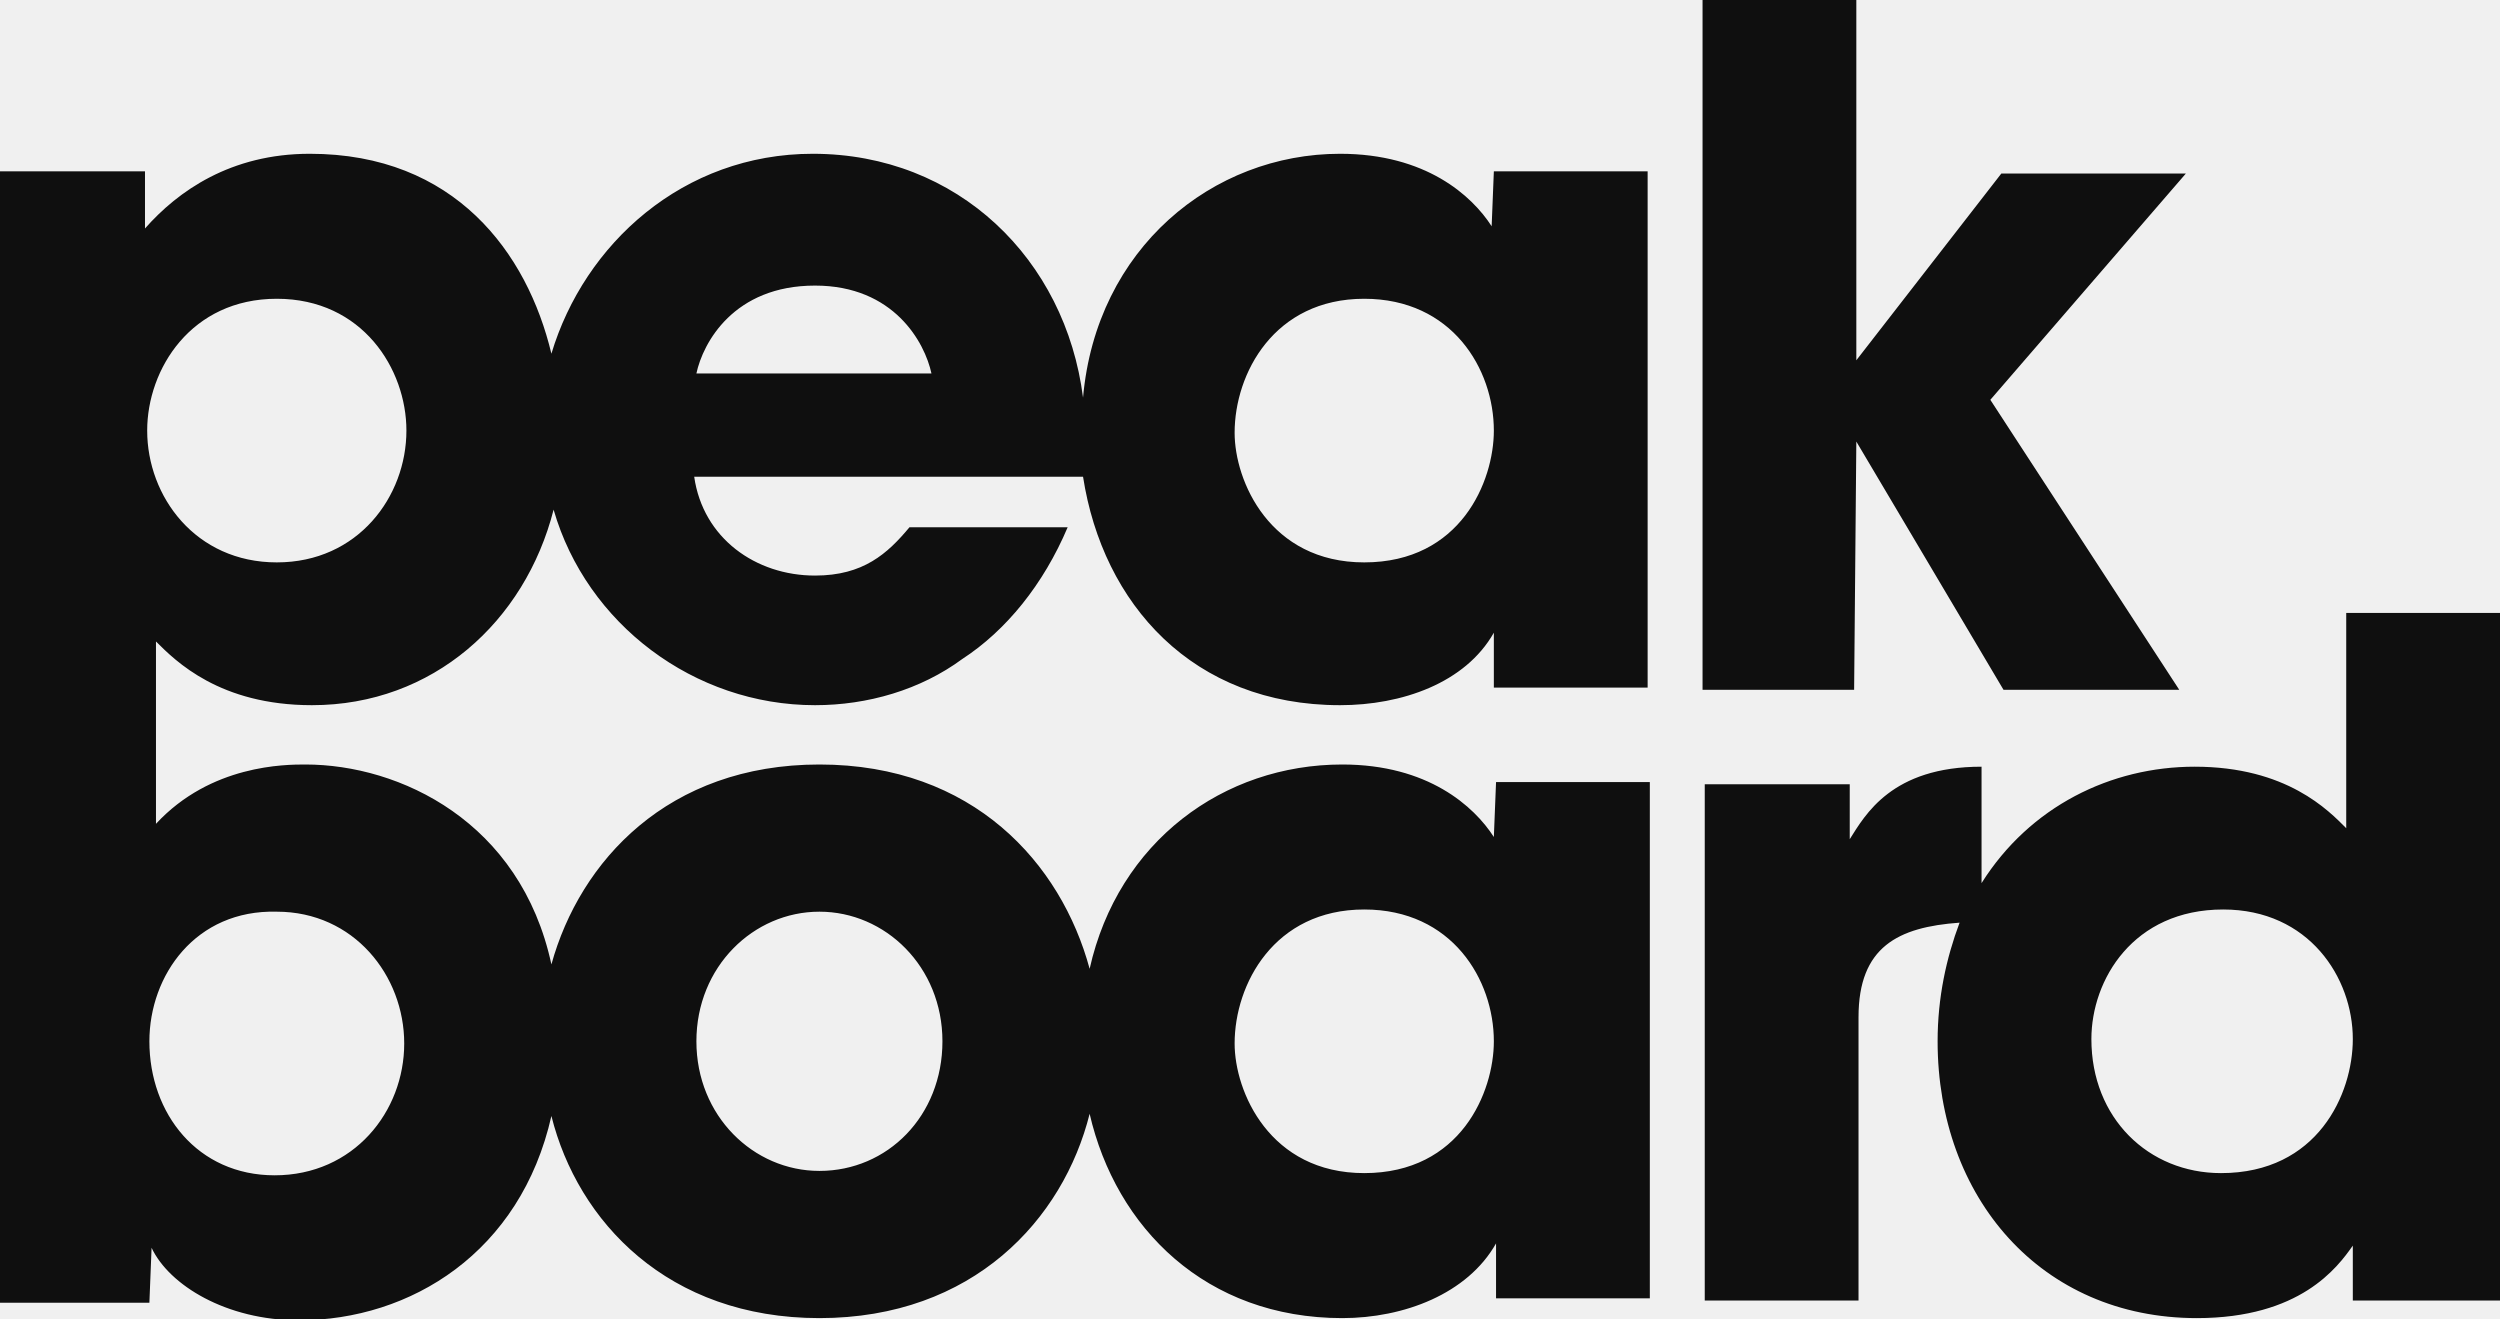
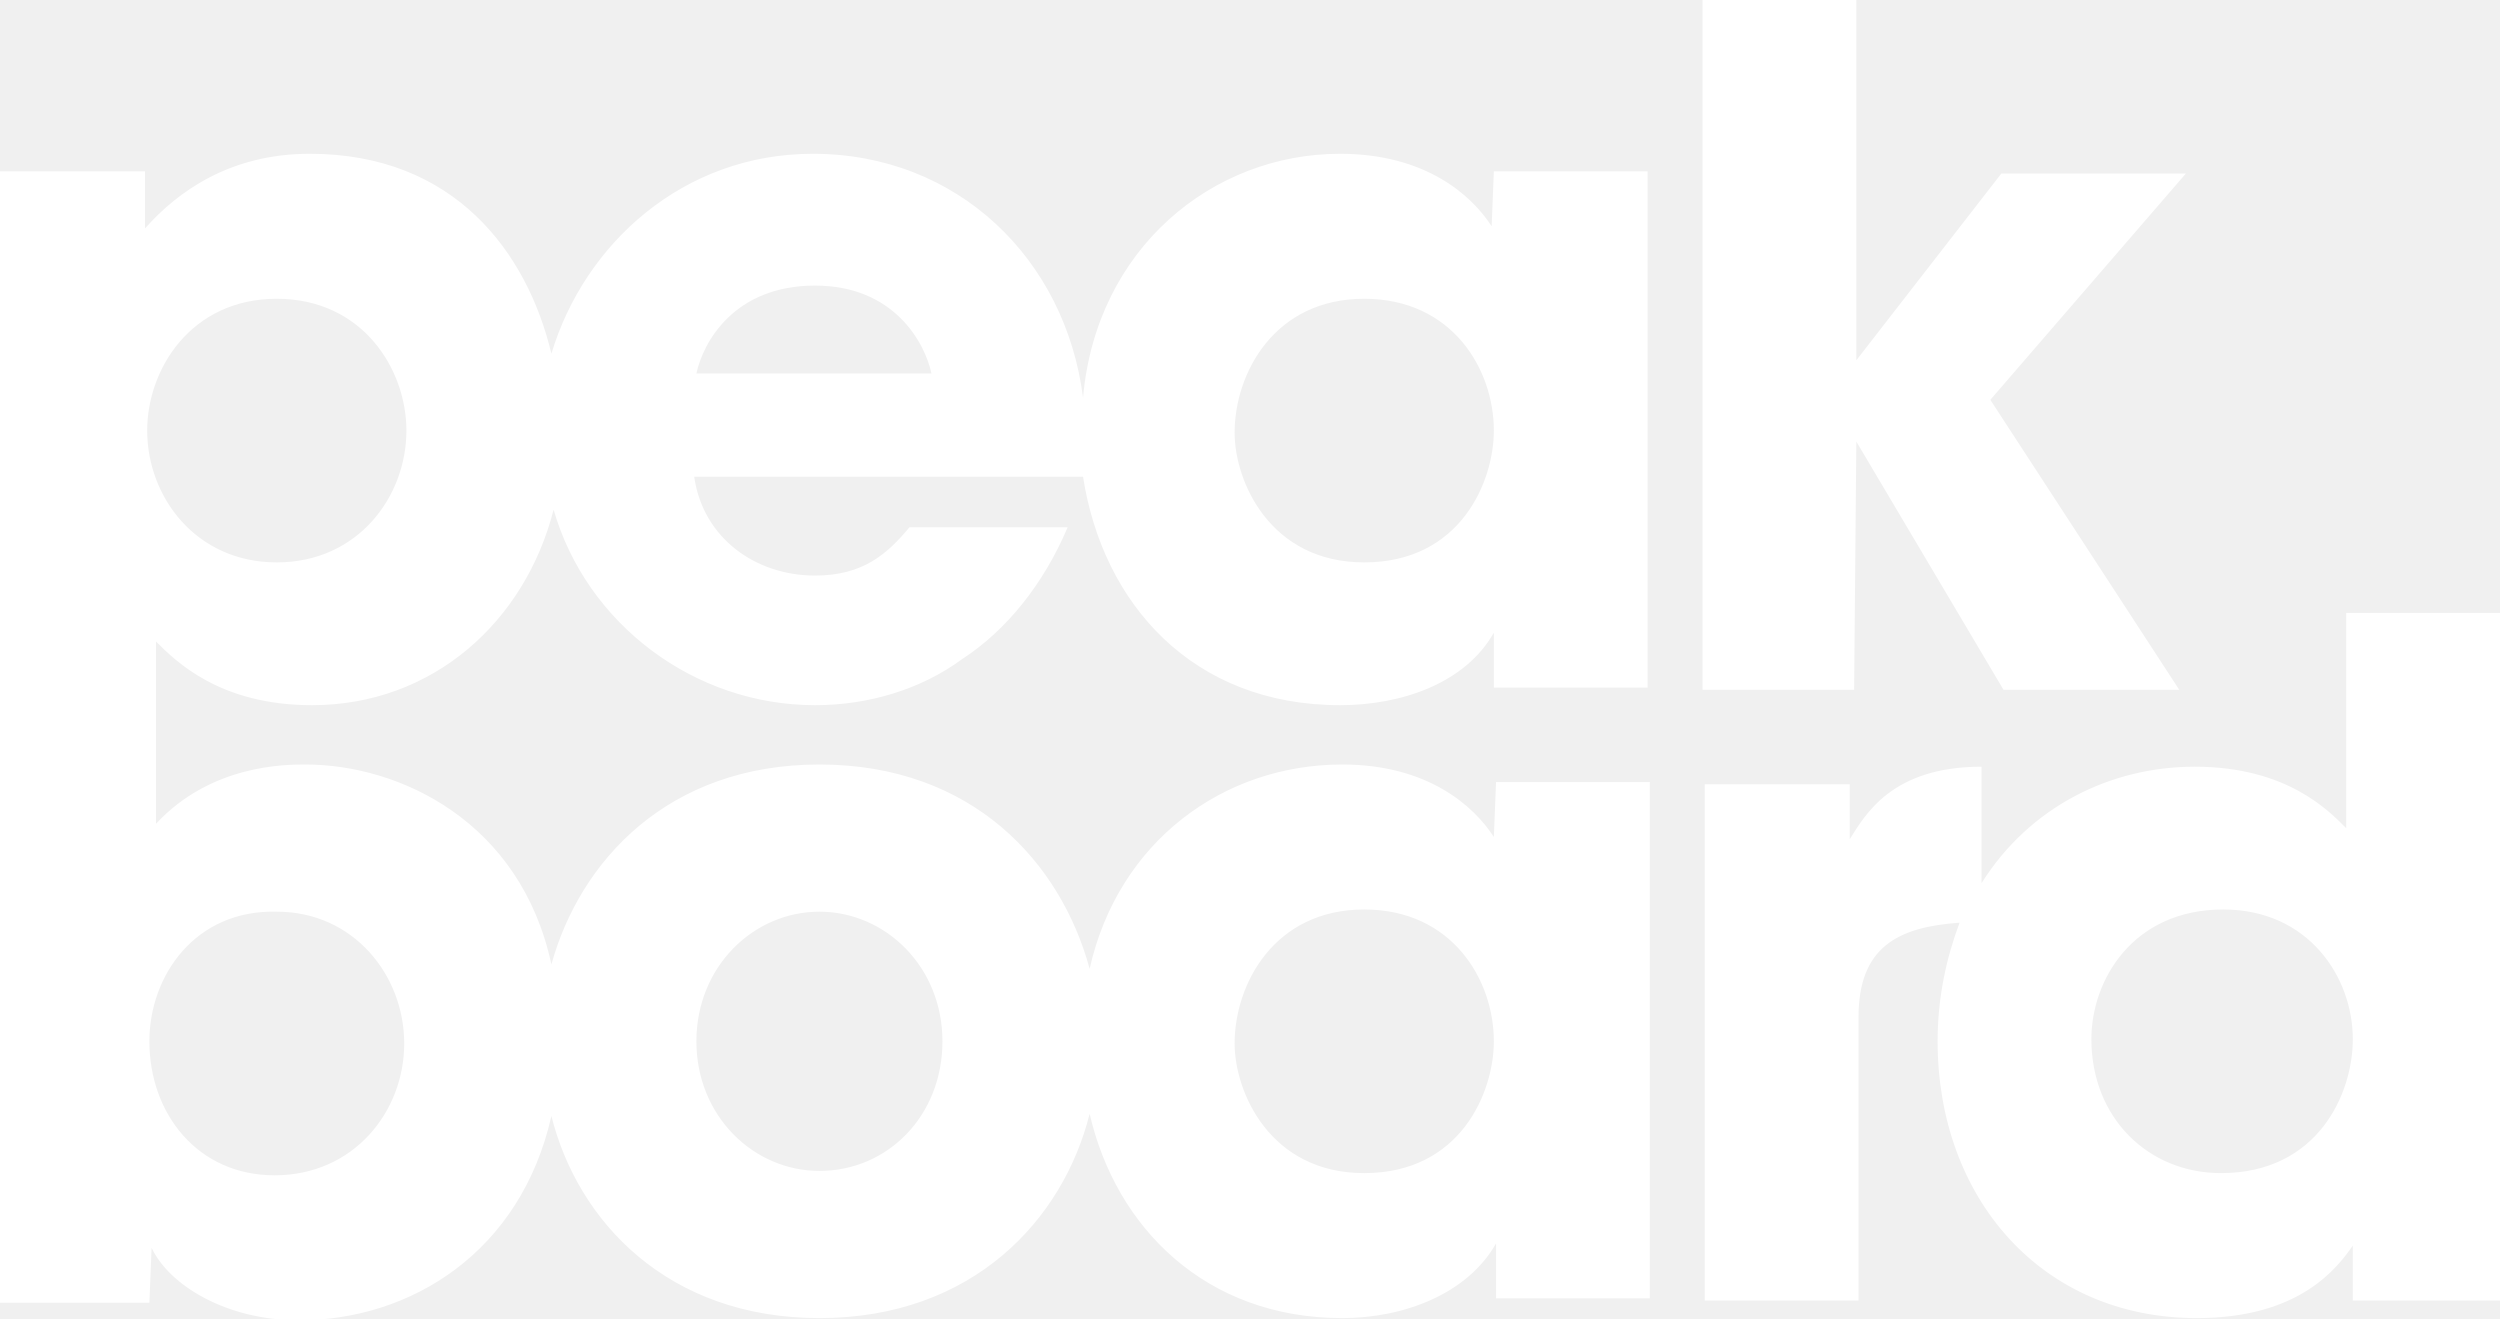
<svg xmlns="http://www.w3.org/2000/svg" version="1.1" id="Layer_1" x="0px" y="0px" viewBox="0 0 113.8 60" style="enable-background:new 0 0 113.8 60;" xml:space="preserve">
  <style type="text/css">
- 	.st0{fill:#0F0F0F;}
+ 	.st0{fill:#FFFFFF;}
</style>
  <path id="Logo" class="st0" d="M77.5,31.4V0h7v16.4l6.6-8.5h8.4l-8.9,10.3l8.6,13.2h-8l-6.7-11.3l-0.1,11.3H77.5L77.5,31.4z   M6.8,47.4c0,3.3,2.2,6.1,5.7,6.1c3.6,0,5.9-2.9,5.9-6c0-3.1-2.3-6-5.8-6C8.9,41.4,6.8,44.4,6.8,47.4L6.8,47.4z M31.7,47.4  c0,3.4,2.6,5.9,5.6,5.9c3.1,0,5.6-2.5,5.6-5.9c0-3.4-2.6-5.9-5.6-5.9C34.3,41.5,31.7,44,31.7,47.4L31.7,47.4z M56.2,47.5  c0,2.2,1.6,5.9,5.9,5.9c4.4,0,5.9-3.7,5.9-6c0-2.8-1.9-6-5.9-6C58,41.4,56.2,44.8,56.2,47.5L56.2,47.5z M12.6,25.6  c3.7,0,5.9-3,5.9-6c0-2.8-2-6-5.9-6c-3.9,0-5.9,3.2-5.9,6C6.7,22.6,8.9,25.6,12.6,25.6L12.6,25.6z M31.7,17h10.7  c-0.3-1.4-1.7-4-5.3-4C33.4,13,32,15.6,31.7,17L31.7,17z M75,7.8v23.5h-7v-2.5c-1.3,2.3-4.2,3.3-7,3.3c-6.7,0-10.8-4.6-11.7-10.4  H31.6c0.4,2.8,2.8,4.5,5.5,4.5c2.2,0,3.3-1,4.3-2.2h7.2c-1.1,2.6-2.8,4.7-4.8,6c-1.9,1.4-4.3,2.1-6.7,2.1c-5.5,0-10.4-3.7-11.9-8.9  c-1.3,5.1-5.5,8.9-11,8.9c-4.2,0-6.2-2-7.1-2.9v8.3c2.5-2.7,5.9-2.7,6.8-2.7c4.3,0,9.8,2.6,11.2,9.1c1.3-4.7,5.3-9.1,12.2-9.1  c7,0,11,4.5,12.3,9.3c1.3-5.8,6.1-9.3,11.5-9.3c3.9,0,6,1.9,6.9,3.3l0.1-2.5h7v23.5h-7v-2.5c-1.3,2.3-4.2,3.4-7,3.4  c-6.2,0-10.3-4.1-11.5-9.3c-1.2,4.8-5.3,9.3-12.3,9.3c-6.9,0-11-4.4-12.2-9.2c-1.4,6.2-6.4,9.3-11.5,9.3c-3.3,0-5.9-1.6-6.7-3.3  l-0.1,2.5H0V7.8h6.6v2.6C8.1,8.7,10.5,7,14.1,7c6.6,0,9.9,4.5,11,9.1C26.6,11.1,31.1,7,37,7c6.6,0,11.5,4.8,12.3,11.1  C49.9,11.3,55.2,7,61,7c3.9,0,6,1.9,6.9,3.3L68,7.8H75L75,7.8z M56.2,19.7c0,2.2,1.6,5.9,5.9,5.9c4.4,0,5.9-3.7,5.9-6  c0-2.8-1.9-6-5.9-6C58,13.6,56.2,17,56.2,19.7L56.2,19.7z M113.8,27.8v31.4h-6.7v-2.5c-0.7,1-2.4,3.3-7.1,3.3  c-7.1,0-11.8-5.5-11.8-12.6c0-2,0.4-3.8,1-5.4c-2.8,0.2-4.6,1.1-4.6,4.3v12.9h-7V35.7h6.6v2.5c0.7-1.1,1.9-3.3,6-3.3v5.3  c2.2-3.5,5.9-5.3,9.7-5.3c4.2,0,6.1,2,6.9,2.8v-9.8H113.8L113.8,27.8z M95.2,47.3c0,3.6,2.6,6.1,5.9,6.1c4.4,0,6-3.6,6-6.1  c0-2.8-2-5.9-5.9-5.9C97.1,41.4,95.2,44.6,95.2,47.3L95.2,47.3z" />
</svg>
